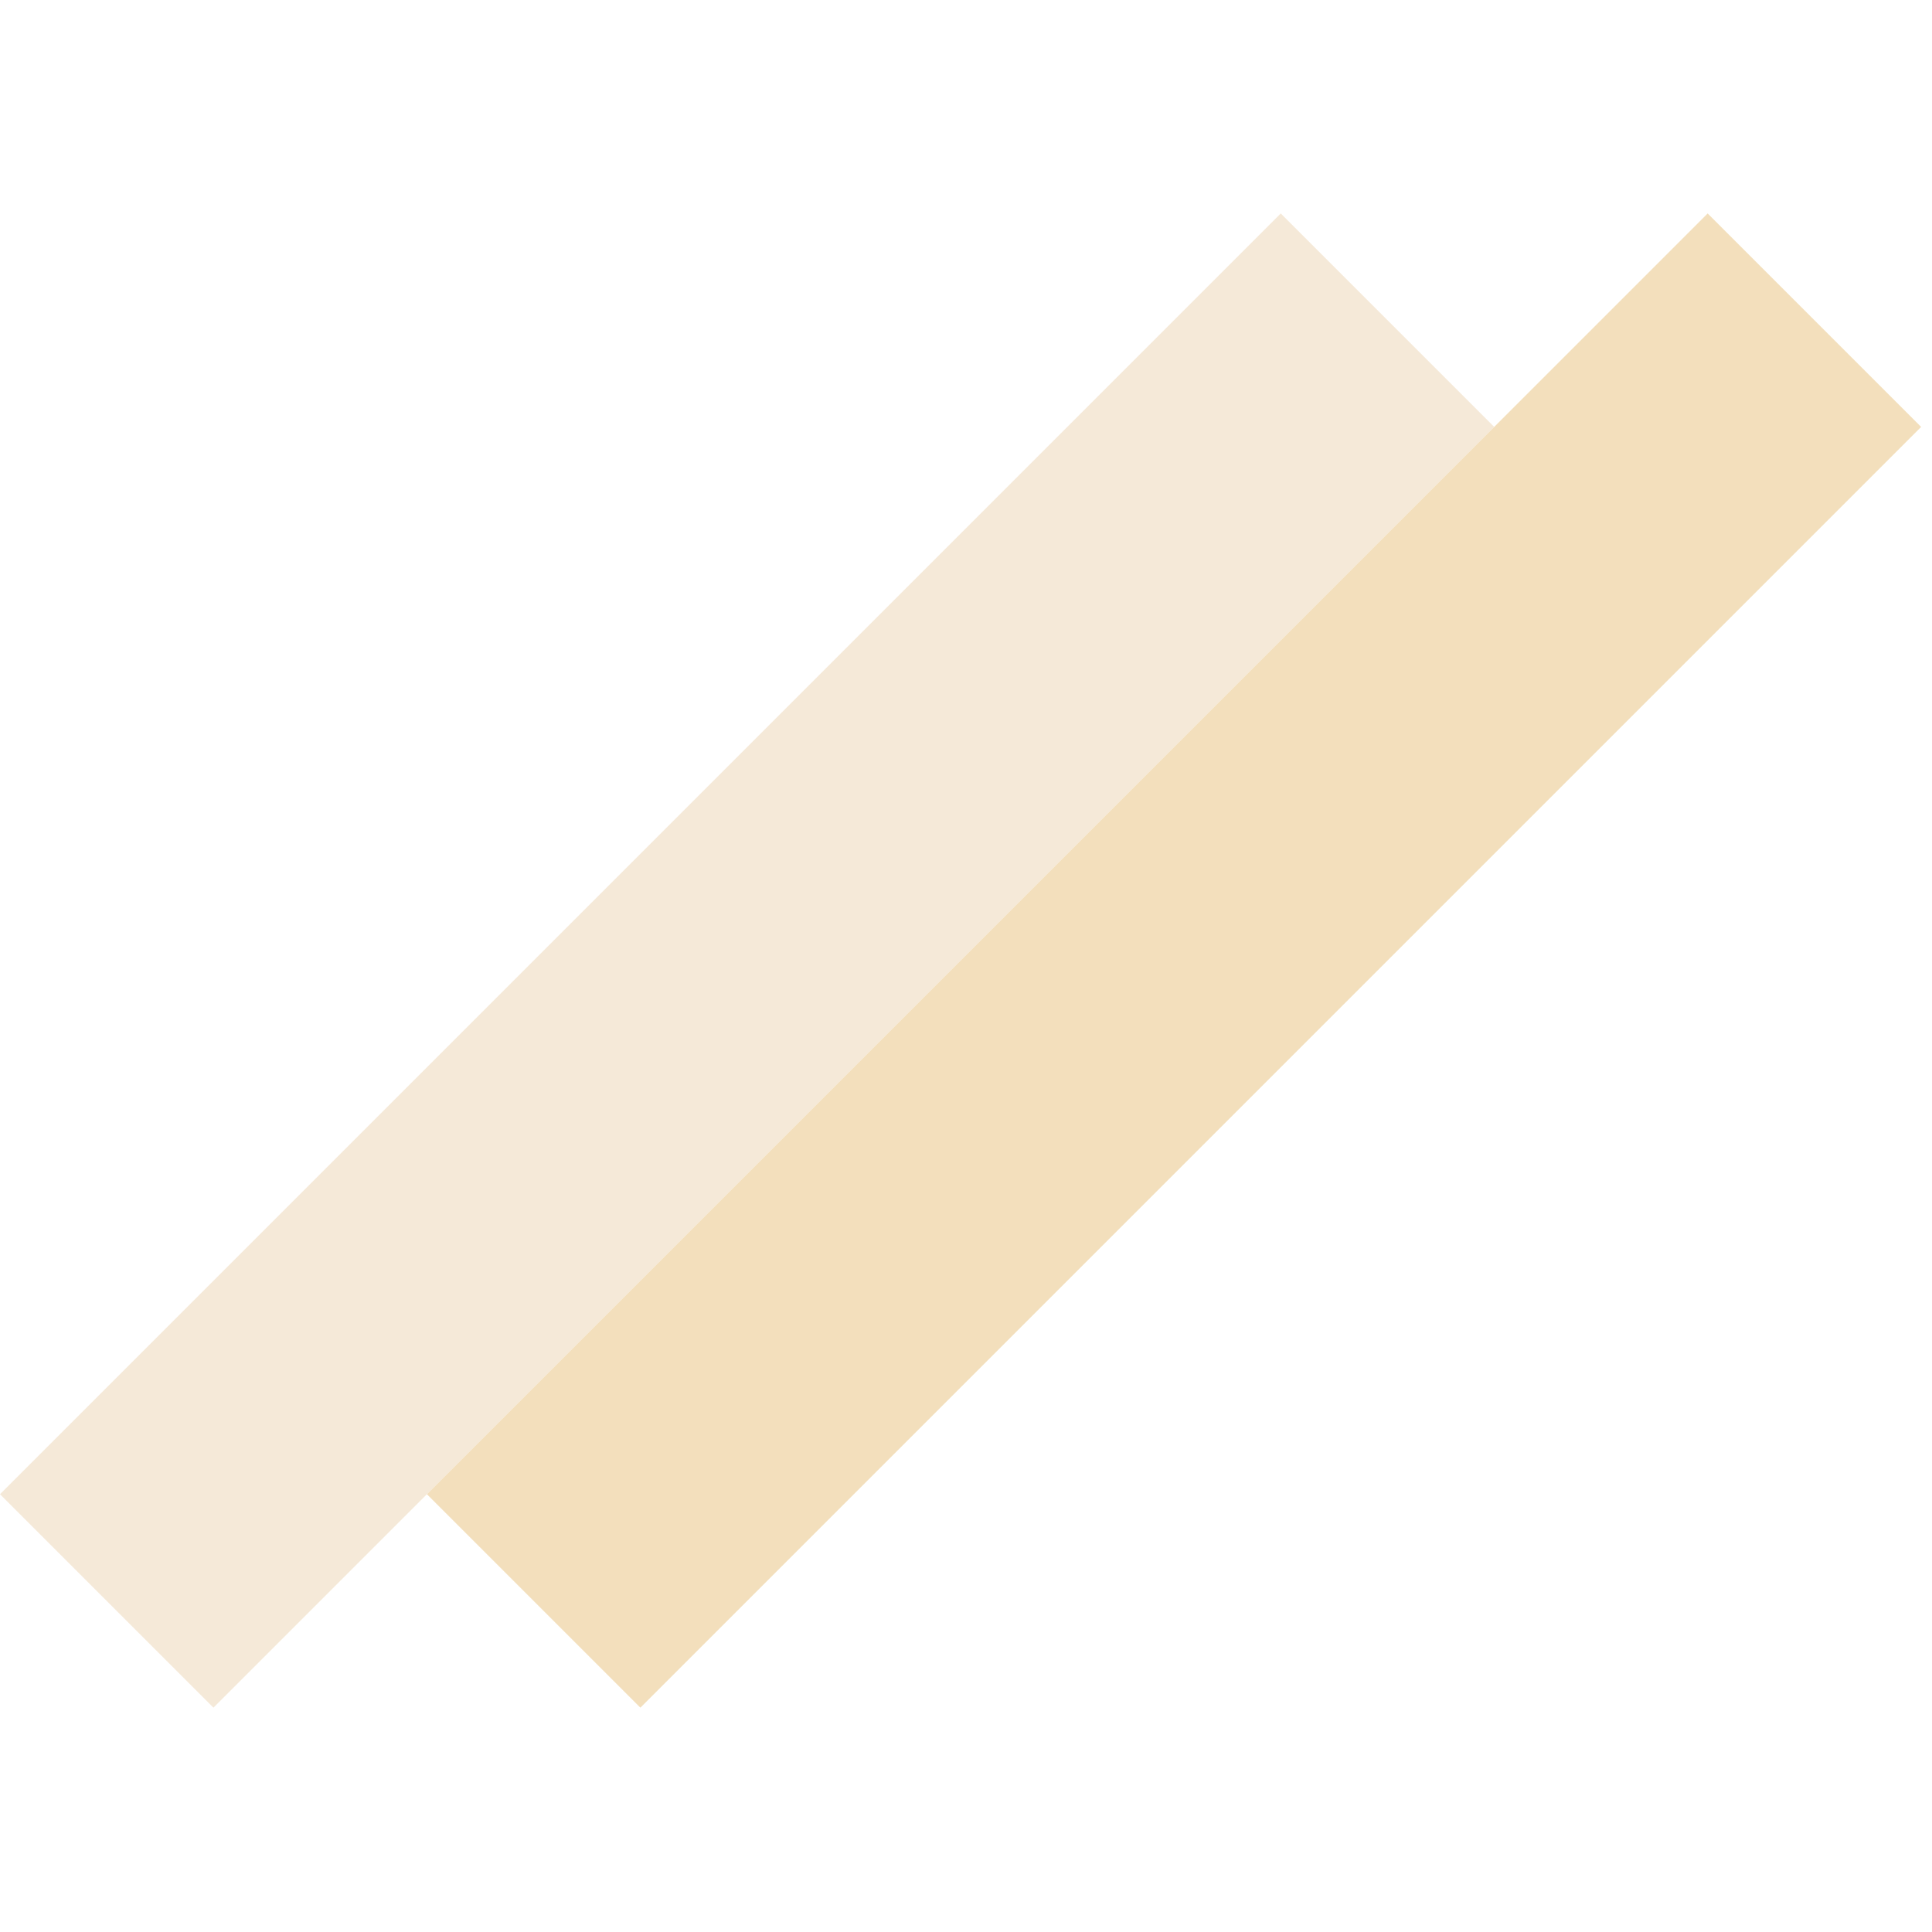
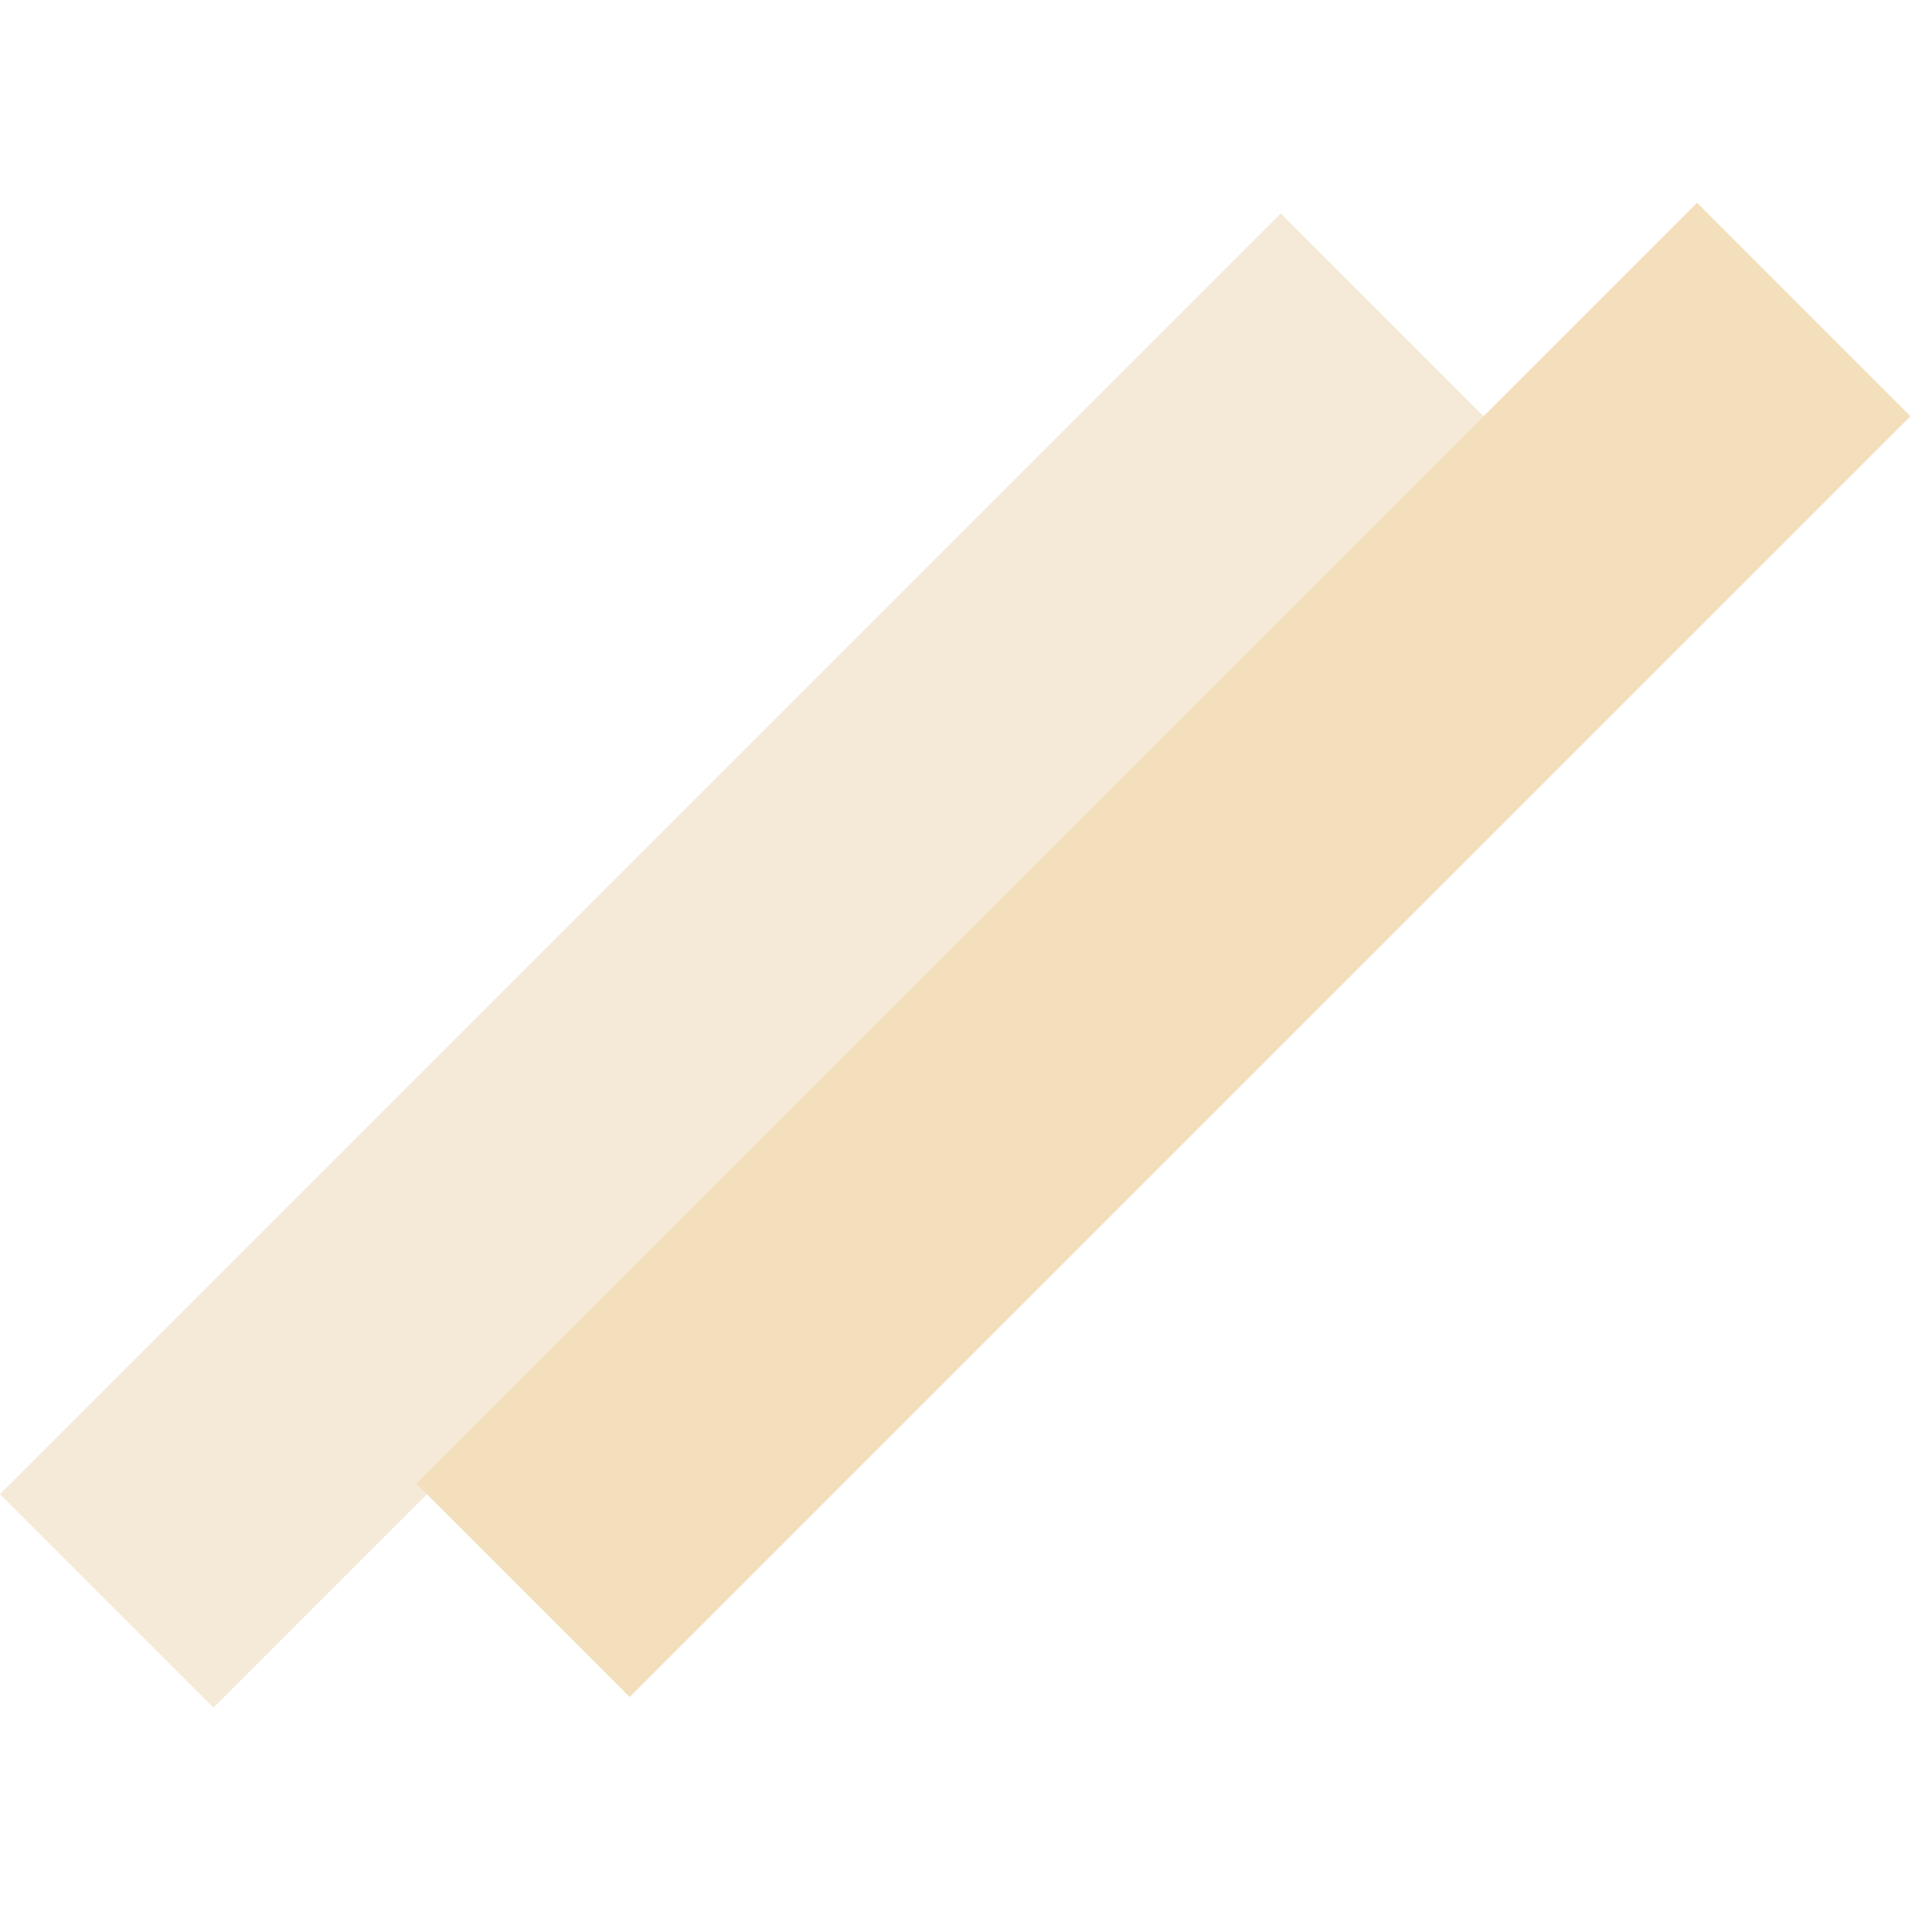
<svg xmlns="http://www.w3.org/2000/svg" width="128" height="128" viewBox="0 0 128 128" fill="none">
  <rect y="98.995" width="120" height="20" transform="rotate(-45 0 98.9949)" fill="#F5E9D8" />
-   <rect x="28.284" y="98.995" width="120" height="20" transform="rotate(-45 28.2842 98.9949)" fill="#F3DFBC" />
+   <rect x="28.284" y="97.995" width="120" height="20" transform="rotate(-45 28.2842 98.9949)" fill="#F3DFBC" />
</svg>
